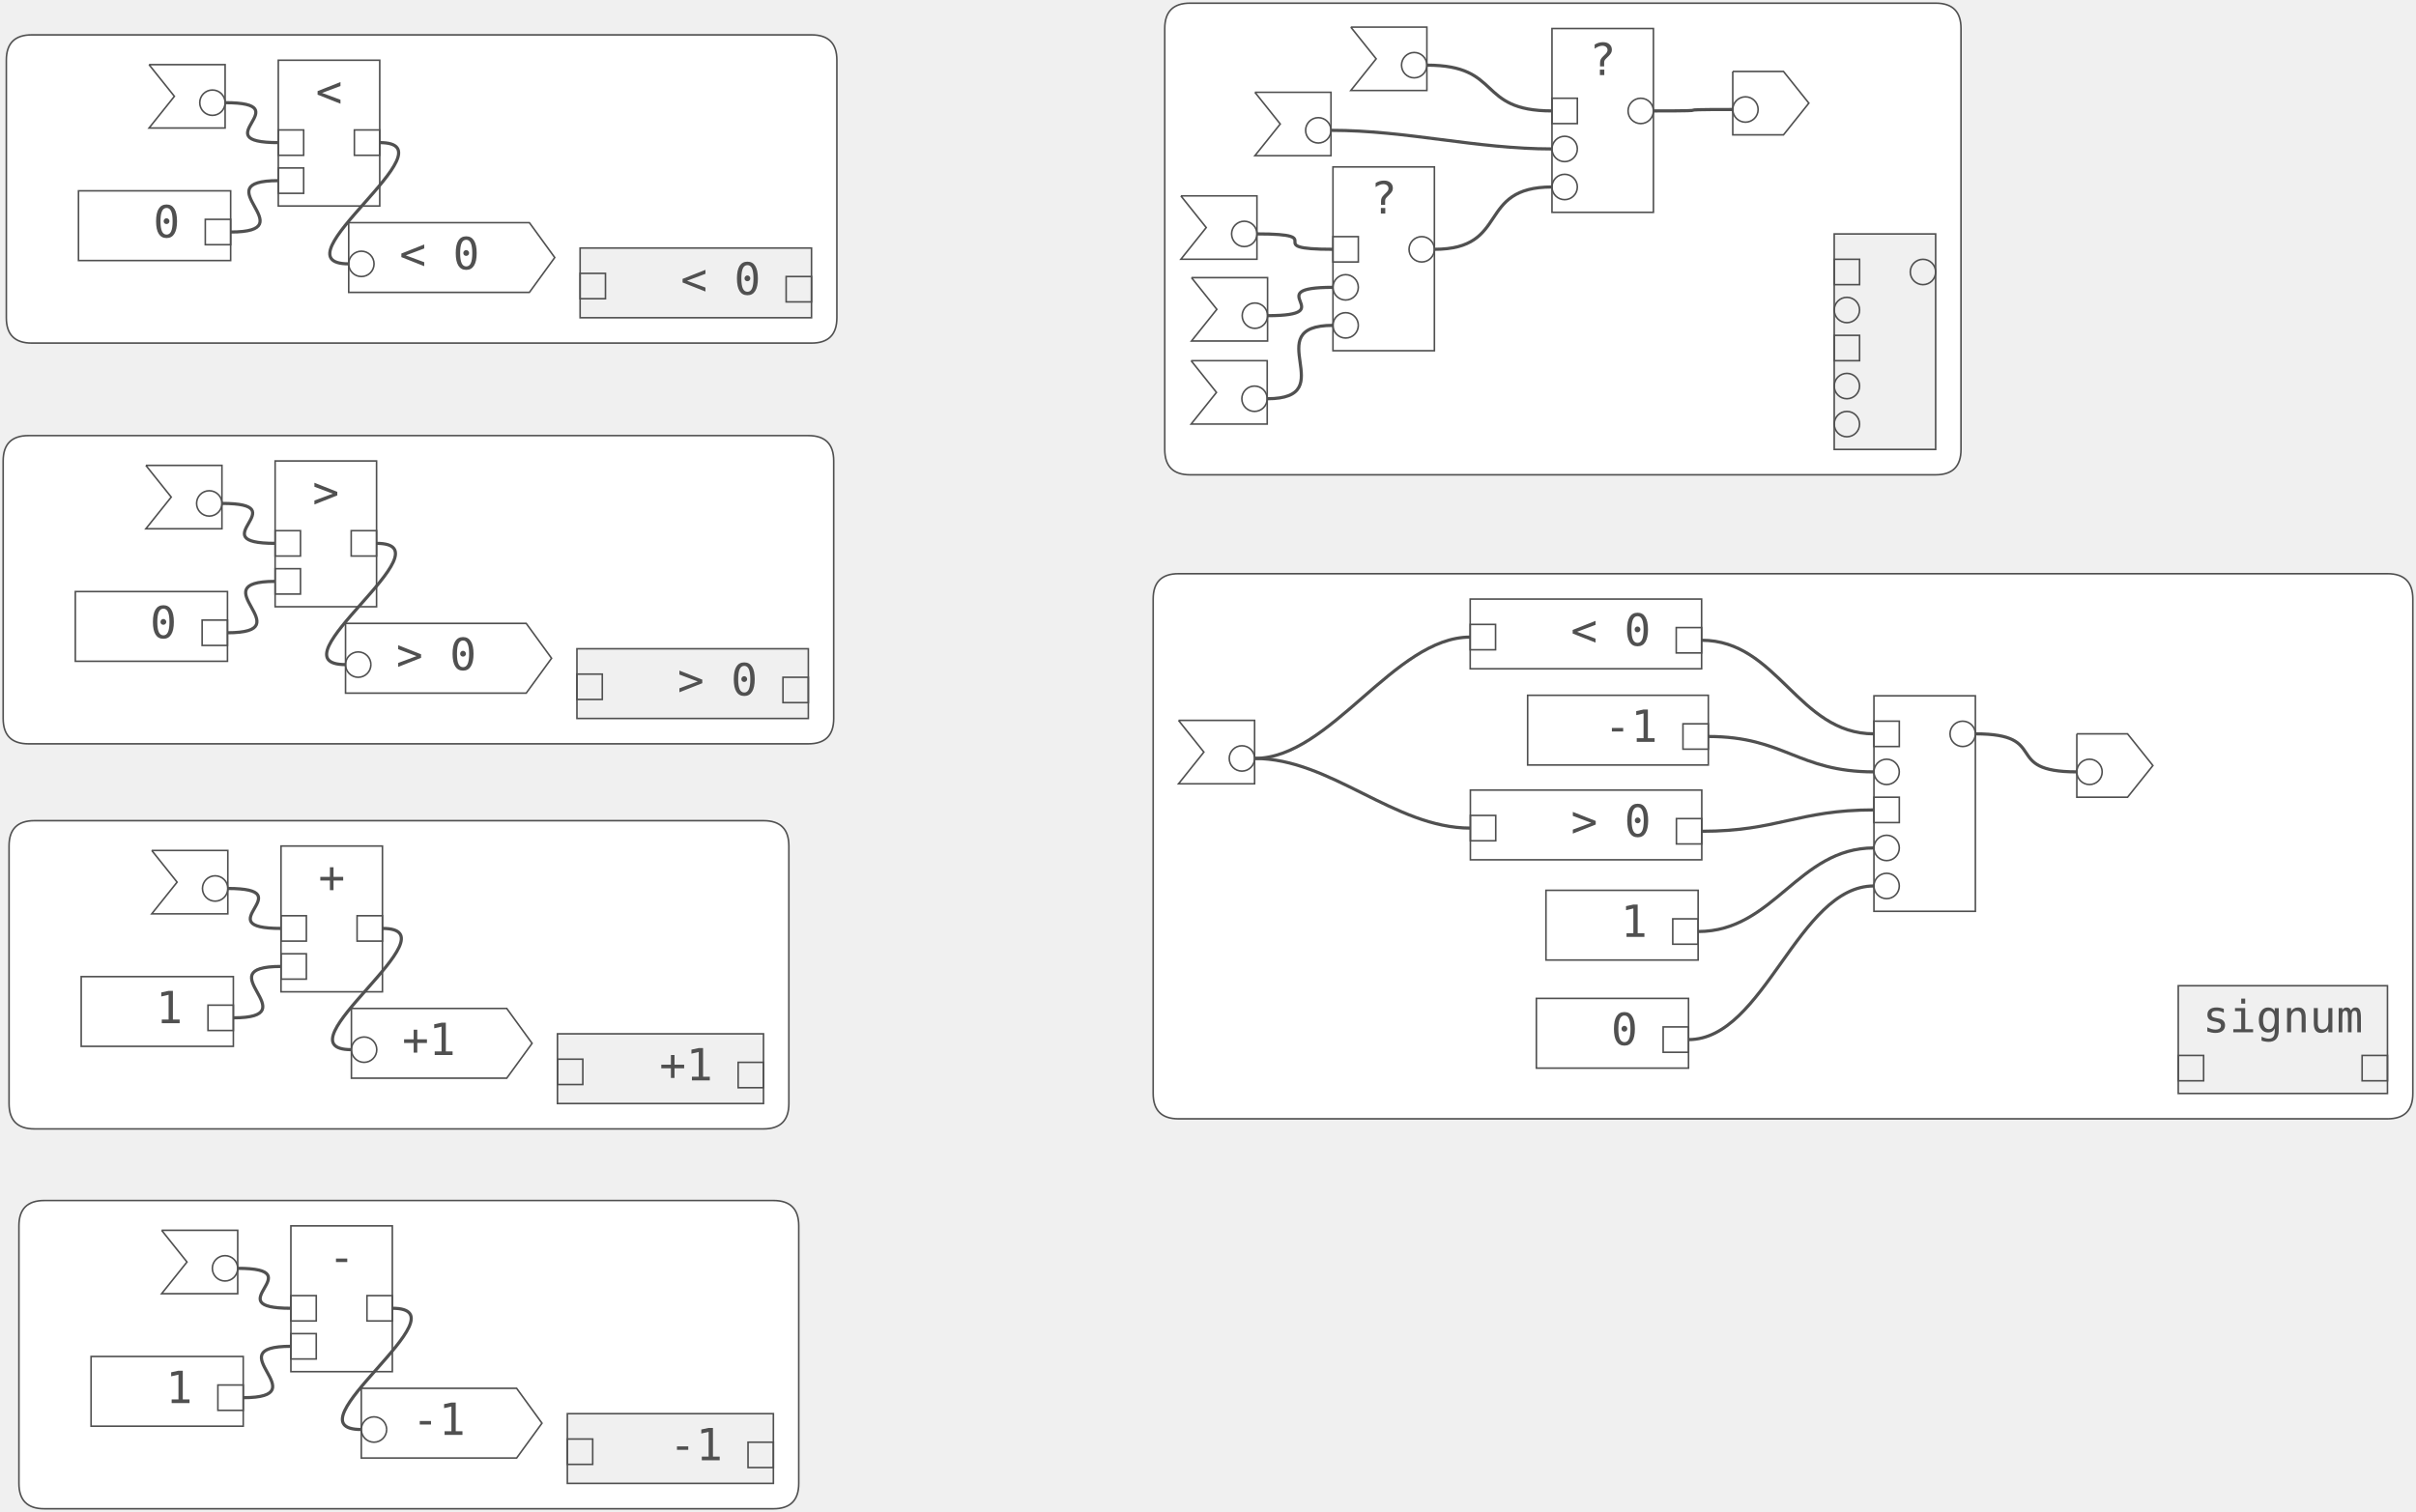
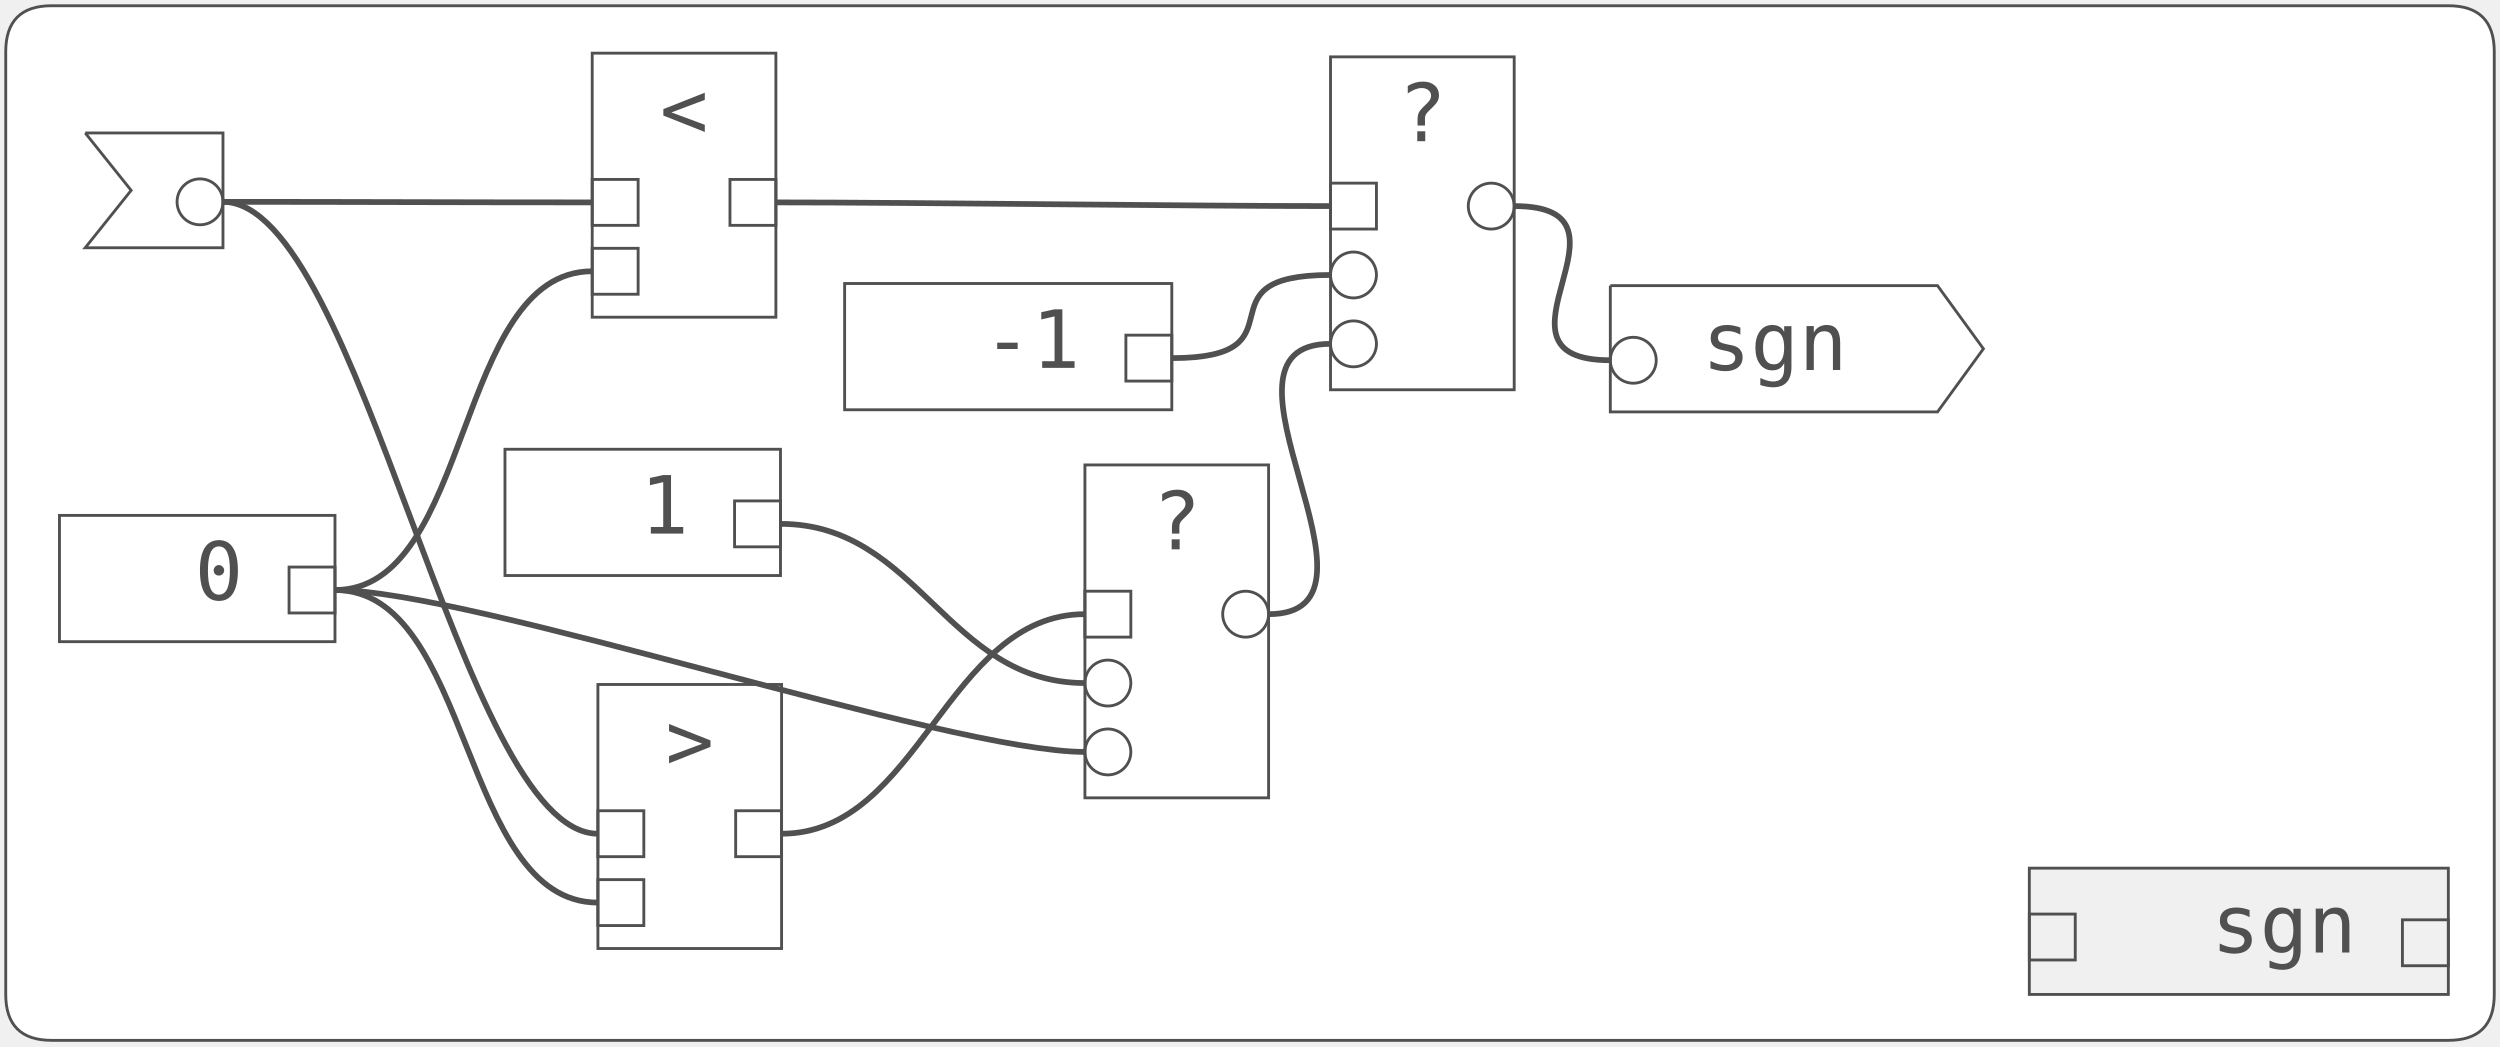
- <svg xmlns="http://www.w3.org/2000/svg" version="1.1" width="762.164" height="477.086">
+ <svg xmlns="http://www.w3.org/2000/svg" version="1.1" width="435.551" height="182.25">
  <defs />
-   <g transform="translate(-300.1133,-54.49609)">
+   <g transform="translate(-351.9414,-130.7852)">
    <g>
-       <path fill="white" stroke="#505050" paint-order="fill stroke markers" d=" M 302.969 321.461 L 302.969 402.719 Q 302.969 410.719 310.969 410.719 L 540.973 410.719 Q 548.973 410.719 548.973 402.719 L 548.973 321.461 Q 548.973 313.461 540.973 313.461 L 310.969 313.461 Q 302.969 313.461 302.969 321.461" stroke-miterlimit="10" stroke-width="0.5" stroke-dasharray="" />
-       <path fill="#F0F0F0" stroke="#505050" paint-order="fill stroke markers" d=" M 475.973 380.719 L 540.973 380.719 L 540.973 402.719 L 475.973 402.719 L 475.973 380.719 Z" stroke-miterlimit="10" stroke-width="0.5" stroke-dasharray="" />
-       <path fill="none" stroke="#505050" paint-order="fill stroke markers" d=" M 475.973 388.719 L 483.973 388.719 L 483.973 396.719 L 475.973 396.719 L 475.973 388.719 Z" stroke-miterlimit="10" stroke-width="0.5" stroke-dasharray="" />
-       <path fill="none" stroke="#505050" paint-order="fill stroke markers" d=" M 532.973 389.719 L 540.973 389.719 L 540.973 397.719 L 532.973 397.719 L 532.973 389.719 Z" stroke-miterlimit="10" stroke-width="0.5" stroke-dasharray="" />
-       <text fill="#505050" stroke="none" font-family="monospace" font-size="14px" font-style="normal" font-weight="normal" text-decoration="normal" x="524.973" y="398.719" text-anchor="end" dominant-baseline="text-after-edge">+1</text>
-       <path fill="white" stroke="#505050" paint-order="fill stroke markers" d=" M 388.762 321.461 L 420.762 321.461 L 420.762 367.461 L 388.762 367.461 L 388.762 321.461 Z" stroke-miterlimit="10" stroke-width="0.5" stroke-dasharray="" />
-       <text fill="#505050" stroke="none" font-family="monospace" font-size="14px" font-style="normal" font-weight="normal" text-decoration="normal" x="404.762" y="339.461" text-anchor="middle" dominant-baseline="text-after-edge">+</text>
-       <path fill="none" stroke="#505050" paint-order="fill stroke markers" d=" M 388.762 343.461 L 396.762 343.461 L 396.762 351.461 L 388.762 351.461 L 388.762 343.461 Z" stroke-miterlimit="10" stroke-width="0.5" stroke-dasharray="" />
-       <path fill="none" stroke="#505050" paint-order="fill stroke markers" d=" M 388.762 355.461 L 396.762 355.461 L 396.762 363.461 L 388.762 363.461 L 388.762 355.461 Z" stroke-miterlimit="10" stroke-width="0.5" stroke-dasharray="" />
-       <path fill="none" stroke="#505050" paint-order="fill stroke markers" d=" M 412.762 343.461 L 420.762 343.461 L 420.762 351.461 L 412.762 351.461 L 412.762 343.461 Z" stroke-miterlimit="10" stroke-width="0.5" stroke-dasharray="" />
-       <path fill="white" stroke="#505050" paint-order="fill stroke markers" d=" M 410.973 372.719 L 459.973 372.719 L 467.973 383.719 L 459.973 394.719 L 410.973 394.719 L 410.973 372.719" stroke-miterlimit="10" stroke-width="0.5" stroke-dasharray="" />
-       <path fill="none" stroke="#505050" paint-order="fill stroke markers" d=" M 418.973 385.719 A 4 4 0 1 0 418.973 385.723" stroke-miterlimit="10" stroke-width="0.5" stroke-dasharray="" />
-       <text fill="#505050" stroke="none" font-family="monospace" font-size="14px" font-style="normal" font-weight="normal" text-decoration="normal" x="426.973" y="390.719" text-anchor="start" dominant-baseline="text-after-edge">+1</text>
-       <path fill="white" stroke="#505050" paint-order="fill stroke markers" d=" M 325.73 362.672 L 373.73 362.672 L 373.73 384.672 L 325.73 384.672 L 325.73 362.672 Z" stroke-miterlimit="10" stroke-width="0.5" stroke-dasharray="" />
-       <path fill="none" stroke="#505050" paint-order="fill stroke markers" d=" M 365.73 371.672 L 373.73 371.672 L 373.73 379.672 L 365.73 379.672 L 365.73 371.672 Z" stroke-miterlimit="10" stroke-width="0.5" stroke-dasharray="" />
-       <text fill="#505050" stroke="none" font-family="monospace" font-size="14px" font-style="normal" font-weight="normal" text-decoration="normal" x="357.73" y="380.672" text-anchor="end" dominant-baseline="text-after-edge">1</text>
-       <path fill="white" stroke="#505050" paint-order="fill stroke markers" d=" M 347.984 322.855 L 371.984 322.855 L 371.984 342.855 L 347.984 342.855 L 355.984 332.855 L 347.984 322.855" stroke-miterlimit="10" stroke-width="0.5" stroke-dasharray="" />
-       <path fill="none" stroke="#505050" paint-order="fill stroke markers" d=" M 371.984 334.855 A 4 4 0 1 0 371.984 334.859" stroke-miterlimit="10" stroke-width="0.5" stroke-dasharray="" />
-       <path fill="white" stroke="#505050" paint-order="fill stroke markers" d=" M 302.113 73.5 L 302.113 154.758 Q 302.113 162.758 310.113 162.758 L 556.117 162.758 Q 564.117 162.758 564.117 154.758 L 564.117 73.5 Q 564.117 65.5 556.117 65.5 L 310.113 65.5 Q 302.113 65.5 302.113 73.5" stroke-miterlimit="10" stroke-width="0.5" stroke-dasharray="" />
-       <path fill="#F0F0F0" stroke="#505050" paint-order="fill stroke markers" d=" M 483.117 132.758 L 556.117 132.758 L 556.117 154.758 L 483.117 154.758 L 483.117 132.758 Z" stroke-miterlimit="10" stroke-width="0.5" stroke-dasharray="" />
-       <path fill="none" stroke="#505050" paint-order="fill stroke markers" d=" M 483.117 140.758 L 491.117 140.758 L 491.117 148.758 L 483.117 148.758 L 483.117 140.758 Z" stroke-miterlimit="10" stroke-width="0.5" stroke-dasharray="" />
-       <path fill="none" stroke="#505050" paint-order="fill stroke markers" d=" M 548.117 141.758 L 556.117 141.758 L 556.117 149.758 L 548.117 149.758 L 548.117 141.758 Z" stroke-miterlimit="10" stroke-width="0.5" stroke-dasharray="" />
-       <text fill="#505050" stroke="none" font-family="monospace" font-size="14px" font-style="normal" font-weight="normal" text-decoration="normal" x="540.117" y="150.758" text-anchor="end" dominant-baseline="text-after-edge">&lt; 0</text>
-       <path fill="white" stroke="#505050" paint-order="fill stroke markers" d=" M 387.906 73.5 L 419.906 73.5 L 419.906 119.5 L 387.906 119.5 L 387.906 73.5 Z" stroke-miterlimit="10" stroke-width="0.5" stroke-dasharray="" />
-       <text fill="#505050" stroke="none" font-family="monospace" font-size="14px" font-style="normal" font-weight="normal" text-decoration="normal" x="403.906" y="91.5" text-anchor="middle" dominant-baseline="text-after-edge">&lt;</text>
-       <path fill="none" stroke="#505050" paint-order="fill stroke markers" d=" M 387.906 95.5 L 395.906 95.5 L 395.906 103.5 L 387.906 103.5 L 387.906 95.5 Z" stroke-miterlimit="10" stroke-width="0.5" stroke-dasharray="" />
-       <path fill="none" stroke="#505050" paint-order="fill stroke markers" d=" M 387.906 107.5 L 395.906 107.5 L 395.906 115.5 L 387.906 115.5 L 387.906 107.5 Z" stroke-miterlimit="10" stroke-width="0.5" stroke-dasharray="" />
-       <path fill="none" stroke="#505050" paint-order="fill stroke markers" d=" M 411.906 95.5 L 419.906 95.5 L 419.906 103.5 L 411.906 103.5 L 411.906 95.5 Z" stroke-miterlimit="10" stroke-width="0.5" stroke-dasharray="" />
-       <path fill="white" stroke="#505050" paint-order="fill stroke markers" d=" M 410.117 124.758 L 467.117 124.758 L 475.117 135.758 L 467.117 146.758 L 410.117 146.758 L 410.117 124.758" stroke-miterlimit="10" stroke-width="0.5" stroke-dasharray="" />
-       <path fill="none" stroke="#505050" paint-order="fill stroke markers" d=" M 418.117 137.758 A 4 4 0 1 0 418.117 137.762" stroke-miterlimit="10" stroke-width="0.5" stroke-dasharray="" />
-       <text fill="#505050" stroke="none" font-family="monospace" font-size="14px" font-style="normal" font-weight="normal" text-decoration="normal" x="426.117" y="142.758" text-anchor="start" dominant-baseline="text-after-edge">&lt; 0</text>
-       <path fill="white" stroke="#505050" paint-order="fill stroke markers" d=" M 324.875 114.711 L 372.875 114.711 L 372.875 136.711 L 324.875 136.711 L 324.875 114.711 Z" stroke-miterlimit="10" stroke-width="0.5" stroke-dasharray="" />
-       <path fill="none" stroke="#505050" paint-order="fill stroke markers" d=" M 364.875 123.711 L 372.875 123.711 L 372.875 131.711 L 364.875 131.711 L 364.875 123.711 Z" stroke-miterlimit="10" stroke-width="0.5" stroke-dasharray="" />
-       <text fill="#505050" stroke="none" font-family="monospace" font-size="14px" font-style="normal" font-weight="normal" text-decoration="normal" x="356.875" y="132.711" text-anchor="end" dominant-baseline="text-after-edge">0</text>
-       <path fill="white" stroke="#505050" paint-order="fill stroke markers" d=" M 347.129 74.895 L 371.129 74.895 L 371.129 94.895 L 347.129 94.895 L 355.129 84.895 L 347.129 74.895" stroke-miterlimit="10" stroke-width="0.5" stroke-dasharray="" />
-       <path fill="none" stroke="#505050" paint-order="fill stroke markers" d=" M 371.129 86.895 A 4 4 0 1 0 371.129 86.899" stroke-miterlimit="10" stroke-width="0.5" stroke-dasharray="" />
-       <path fill="white" stroke="#505050" paint-order="fill stroke markers" d=" M 301.113 199.953 L 301.113 281.211 Q 301.113 289.211 309.113 289.211 L 555.117 289.211 Q 563.117 289.211 563.117 281.211 L 563.117 199.953 Q 563.117 191.953 555.117 191.953 L 309.113 191.953 Q 301.113 191.953 301.113 199.953" stroke-miterlimit="10" stroke-width="0.5" stroke-dasharray="" />
-       <path fill="#F0F0F0" stroke="#505050" paint-order="fill stroke markers" d=" M 482.117 259.211 L 555.117 259.211 L 555.117 281.211 L 482.117 281.211 L 482.117 259.211 Z" stroke-miterlimit="10" stroke-width="0.5" stroke-dasharray="" />
-       <path fill="none" stroke="#505050" paint-order="fill stroke markers" d=" M 482.117 267.211 L 490.117 267.211 L 490.117 275.211 L 482.117 275.211 L 482.117 267.211 Z" stroke-miterlimit="10" stroke-width="0.5" stroke-dasharray="" />
-       <path fill="none" stroke="#505050" paint-order="fill stroke markers" d=" M 547.117 268.211 L 555.117 268.211 L 555.117 276.211 L 547.117 276.211 L 547.117 268.211 Z" stroke-miterlimit="10" stroke-width="0.5" stroke-dasharray="" />
-       <text fill="#505050" stroke="none" font-family="monospace" font-size="14px" font-style="normal" font-weight="normal" text-decoration="normal" x="539.117" y="277.211" text-anchor="end" dominant-baseline="text-after-edge">&gt; 0</text>
-       <path fill="white" stroke="#505050" paint-order="fill stroke markers" d=" M 386.906 199.953 L 418.906 199.953 L 418.906 245.953 L 386.906 245.953 L 386.906 199.953 Z" stroke-miterlimit="10" stroke-width="0.5" stroke-dasharray="" />
-       <text fill="#505050" stroke="none" font-family="monospace" font-size="14px" font-style="normal" font-weight="normal" text-decoration="normal" x="402.906" y="217.953" text-anchor="middle" dominant-baseline="text-after-edge">&gt;</text>
-       <path fill="none" stroke="#505050" paint-order="fill stroke markers" d=" M 386.906 221.953 L 394.906 221.953 L 394.906 229.953 L 386.906 229.953 L 386.906 221.953 Z" stroke-miterlimit="10" stroke-width="0.5" stroke-dasharray="" />
-       <path fill="none" stroke="#505050" paint-order="fill stroke markers" d=" M 386.906 233.953 L 394.906 233.953 L 394.906 241.953 L 386.906 241.953 L 386.906 233.953 Z" stroke-miterlimit="10" stroke-width="0.5" stroke-dasharray="" />
-       <path fill="none" stroke="#505050" paint-order="fill stroke markers" d=" M 410.906 221.953 L 418.906 221.953 L 418.906 229.953 L 410.906 229.953 L 410.906 221.953 Z" stroke-miterlimit="10" stroke-width="0.5" stroke-dasharray="" />
-       <path fill="white" stroke="#505050" paint-order="fill stroke markers" d=" M 409.117 251.211 L 466.117 251.211 L 474.117 262.211 L 466.117 273.211 L 409.117 273.211 L 409.117 251.211" stroke-miterlimit="10" stroke-width="0.5" stroke-dasharray="" />
-       <path fill="none" stroke="#505050" paint-order="fill stroke markers" d=" M 417.117 264.211 A 4 4 0 1 0 417.117 264.215" stroke-miterlimit="10" stroke-width="0.5" stroke-dasharray="" />
-       <text fill="#505050" stroke="none" font-family="monospace" font-size="14px" font-style="normal" font-weight="normal" text-decoration="normal" x="425.117" y="269.211" text-anchor="start" dominant-baseline="text-after-edge">&gt; 0</text>
-       <path fill="white" stroke="#505050" paint-order="fill stroke markers" d=" M 323.875 241.164 L 371.875 241.164 L 371.875 263.164 L 323.875 263.164 L 323.875 241.164 Z" stroke-miterlimit="10" stroke-width="0.5" stroke-dasharray="" />
-       <path fill="none" stroke="#505050" paint-order="fill stroke markers" d=" M 363.875 250.164 L 371.875 250.164 L 371.875 258.164 L 363.875 258.164 L 363.875 250.164 Z" stroke-miterlimit="10" stroke-width="0.5" stroke-dasharray="" />
-       <text fill="#505050" stroke="none" font-family="monospace" font-size="14px" font-style="normal" font-weight="normal" text-decoration="normal" x="355.875" y="259.164" text-anchor="end" dominant-baseline="text-after-edge">0</text>
-       <path fill="white" stroke="#505050" paint-order="fill stroke markers" d=" M 346.129 201.348 L 370.129 201.348 L 370.129 221.348 L 346.129 221.348 L 354.129 211.348 L 346.129 201.348" stroke-miterlimit="10" stroke-width="0.5" stroke-dasharray="" />
-       <path fill="none" stroke="#505050" paint-order="fill stroke markers" d=" M 370.129 213.348 A 4 4 0 1 0 370.129 213.352" stroke-miterlimit="10" stroke-width="0.5" stroke-dasharray="" />
-       <path fill="white" stroke="#505050" paint-order="fill stroke markers" d=" M 306.086 441.324 L 306.086 522.582 Q 306.086 530.582 314.086 530.582 L 544.09 530.582 Q 552.09 530.582 552.09 522.582 L 552.09 441.324 Q 552.09 433.324 544.09 433.324 L 314.086 433.324 Q 306.086 433.324 306.086 441.324" stroke-miterlimit="10" stroke-width="0.5" stroke-dasharray="" />
-       <path fill="#F0F0F0" stroke="#505050" paint-order="fill stroke markers" d=" M 479.09 500.582 L 544.09 500.582 L 544.09 522.582 L 479.09 522.582 L 479.09 500.582 Z" stroke-miterlimit="10" stroke-width="0.5" stroke-dasharray="" />
-       <path fill="none" stroke="#505050" paint-order="fill stroke markers" d=" M 479.09 508.582 L 487.09 508.582 L 487.09 516.582 L 479.09 516.582 L 479.09 508.582 Z" stroke-miterlimit="10" stroke-width="0.5" stroke-dasharray="" />
-       <path fill="none" stroke="#505050" paint-order="fill stroke markers" d=" M 536.09 509.582 L 544.09 509.582 L 544.09 517.582 L 536.09 517.582 L 536.09 509.582 Z" stroke-miterlimit="10" stroke-width="0.5" stroke-dasharray="" />
-       <text fill="#505050" stroke="none" font-family="monospace" font-size="14px" font-style="normal" font-weight="normal" text-decoration="normal" x="528.09" y="518.582" text-anchor="end" dominant-baseline="text-after-edge">-1</text>
-       <path fill="white" stroke="#505050" paint-order="fill stroke markers" d=" M 391.879 441.324 L 423.879 441.324 L 423.879 487.324 L 391.879 487.324 L 391.879 441.324 Z" stroke-miterlimit="10" stroke-width="0.5" stroke-dasharray="" />
-       <text fill="#505050" stroke="none" font-family="monospace" font-size="14px" font-style="normal" font-weight="normal" text-decoration="normal" x="407.879" y="459.324" text-anchor="middle" dominant-baseline="text-after-edge">-</text>
-       <path fill="none" stroke="#505050" paint-order="fill stroke markers" d=" M 391.879 463.324 L 399.879 463.324 L 399.879 471.324 L 391.879 471.324 L 391.879 463.324 Z" stroke-miterlimit="10" stroke-width="0.5" stroke-dasharray="" />
-       <path fill="none" stroke="#505050" paint-order="fill stroke markers" d=" M 391.879 475.324 L 399.879 475.324 L 399.879 483.324 L 391.879 483.324 L 391.879 475.324 Z" stroke-miterlimit="10" stroke-width="0.5" stroke-dasharray="" />
-       <path fill="none" stroke="#505050" paint-order="fill stroke markers" d=" M 415.879 463.324 L 423.879 463.324 L 423.879 471.324 L 415.879 471.324 L 415.879 463.324 Z" stroke-miterlimit="10" stroke-width="0.5" stroke-dasharray="" />
-       <path fill="white" stroke="#505050" paint-order="fill stroke markers" d=" M 414.09 492.582 L 463.09 492.582 L 471.09 503.582 L 463.09 514.582 L 414.09 514.582 L 414.09 492.582" stroke-miterlimit="10" stroke-width="0.5" stroke-dasharray="" />
-       <path fill="none" stroke="#505050" paint-order="fill stroke markers" d=" M 422.09 505.582 A 4 4 0 1 0 422.09 505.586" stroke-miterlimit="10" stroke-width="0.5" stroke-dasharray="" />
-       <text fill="#505050" stroke="none" font-family="monospace" font-size="14px" font-style="normal" font-weight="normal" text-decoration="normal" x="430.09" y="510.582" text-anchor="start" dominant-baseline="text-after-edge">-1</text>
-       <path fill="white" stroke="#505050" paint-order="fill stroke markers" d=" M 328.848 482.535 L 376.848 482.535 L 376.848 504.535 L 328.848 504.535 L 328.848 482.535 Z" stroke-miterlimit="10" stroke-width="0.5" stroke-dasharray="" />
-       <path fill="none" stroke="#505050" paint-order="fill stroke markers" d=" M 368.848 491.535 L 376.848 491.535 L 376.848 499.535 L 368.848 499.535 L 368.848 491.535 Z" stroke-miterlimit="10" stroke-width="0.5" stroke-dasharray="" />
-       <text fill="#505050" stroke="none" font-family="monospace" font-size="14px" font-style="normal" font-weight="normal" text-decoration="normal" x="360.848" y="500.535" text-anchor="end" dominant-baseline="text-after-edge">1</text>
-       <path fill="white" stroke="#505050" paint-order="fill stroke markers" d=" M 351.102 442.719 L 375.102 442.719 L 375.102 462.719 L 351.102 462.719 L 359.102 452.719 L 351.102 442.719" stroke-miterlimit="10" stroke-width="0.5" stroke-dasharray="" />
-       <path fill="none" stroke="#505050" paint-order="fill stroke markers" d=" M 375.102 454.719 A 4 4 0 1 0 375.102 454.723" stroke-miterlimit="10" stroke-width="0.5" stroke-dasharray="" />
-       <path fill="white" stroke="#505050" paint-order="fill stroke markers" d=" M 667.555 63.496 L 667.555 196.316 Q 667.555 204.316 675.555 204.316 L 910.742 204.316 Q 918.742 204.316 918.742 196.316 L 918.742 63.496 Q 918.742 55.496 910.742 55.496 L 675.555 55.496 Q 667.555 55.496 667.555 63.496" stroke-miterlimit="10" stroke-width="0.5" stroke-dasharray="" />
-       <path fill="#F0F0F0" stroke="#505050" paint-order="fill stroke markers" d=" M 878.742 128.316 L 910.742 128.316 L 910.742 196.316 L 878.742 196.316 L 878.742 128.316 Z" stroke-miterlimit="10" stroke-width="0.5" stroke-dasharray="" />
-       <path fill="none" stroke="#505050" paint-order="fill stroke markers" d=" M 878.742 136.316 L 886.742 136.316 L 886.742 144.316 L 878.742 144.316 L 878.742 136.316 Z" stroke-miterlimit="10" stroke-width="0.5" stroke-dasharray="" />
-       <path fill="none" stroke="#505050" paint-order="fill stroke markers" d=" M 886.742 152.316 A 4 4 0 1 0 886.742 152.32" stroke-miterlimit="10" stroke-width="0.5" stroke-dasharray="" />
-       <path fill="none" stroke="#505050" paint-order="fill stroke markers" d=" M 878.742 160.316 L 886.742 160.316 L 886.742 168.316 L 878.742 168.316 L 878.742 160.316 Z" stroke-miterlimit="10" stroke-width="0.5" stroke-dasharray="" />
-       <path fill="none" stroke="#505050" paint-order="fill stroke markers" d=" M 886.742 176.316 A 4 4 0 1 0 886.742 176.32" stroke-miterlimit="10" stroke-width="0.5" stroke-dasharray="" />
-       <path fill="none" stroke="#505050" paint-order="fill stroke markers" d=" M 886.742 188.316 A 4 4 0 1 0 886.742 188.32" stroke-miterlimit="10" stroke-width="0.5" stroke-dasharray="" />
-       <path fill="none" stroke="#505050" paint-order="fill stroke markers" d=" M 910.742 140.316 A 4 4 0 1 0 910.742 140.32" stroke-miterlimit="10" stroke-width="0.5" stroke-dasharray="" />
-       <path fill="white" stroke="#505050" paint-order="fill stroke markers" d=" M 846.742 77.047 L 862.742 77.047 L 870.742 87.047 L 862.742 97.047 L 846.742 97.047 L 846.742 77.047" stroke-miterlimit="10" stroke-width="0.5" stroke-dasharray="" />
-       <path fill="none" stroke="#505050" paint-order="fill stroke markers" d=" M 854.742 89.047 A 4 4 0 1 0 854.742 89.051" stroke-miterlimit="10" stroke-width="0.5" stroke-dasharray="" />
-       <path fill="white" stroke="#505050" paint-order="fill stroke markers" d=" M 789.711 63.496 L 821.711 63.496 L 821.711 121.496 L 789.711 121.496 L 789.711 63.496 Z" stroke-miterlimit="10" stroke-width="0.5" stroke-dasharray="" />
-       <text fill="#505050" stroke="none" font-family="monospace" font-size="14px" font-style="normal" font-weight="normal" text-decoration="normal" x="805.711" y="81.496" text-anchor="middle" dominant-baseline="text-after-edge">?</text>
-       <path fill="none" stroke="#505050" paint-order="fill stroke markers" d=" M 789.711 85.496 L 797.711 85.496 L 797.711 93.496 L 789.711 93.496 L 789.711 85.496 Z" stroke-miterlimit="10" stroke-width="0.5" stroke-dasharray="" />
-       <path fill="none" stroke="#505050" paint-order="fill stroke markers" d=" M 797.711 101.496 A 4 4 0 1 0 797.711 101.5" stroke-miterlimit="10" stroke-width="0.5" stroke-dasharray="" />
-       <path fill="none" stroke="#505050" paint-order="fill stroke markers" d=" M 797.711 113.496 A 4 4 0 1 0 797.711 113.5" stroke-miterlimit="10" stroke-width="0.5" stroke-dasharray="" />
-       <path fill="none" stroke="#505050" paint-order="fill stroke markers" d=" M 821.711 89.496 A 4 4 0 1 0 821.711 89.5" stroke-miterlimit="10" stroke-width="0.5" stroke-dasharray="" />
-       <path fill="white" stroke="#505050" paint-order="fill stroke markers" d=" M 695.992 83.621 L 719.992 83.621 L 719.992 103.621 L 695.992 103.621 L 703.992 93.621 L 695.992 83.621" stroke-miterlimit="10" stroke-width="0.5" stroke-dasharray="" />
-       <path fill="none" stroke="#505050" paint-order="fill stroke markers" d=" M 719.992 95.621 A 4 4 0 1 0 719.992 95.625" stroke-miterlimit="10" stroke-width="0.5" stroke-dasharray="" />
-       <path fill="white" stroke="#505050" paint-order="fill stroke markers" d=" M 720.617 107.164 L 752.617 107.164 L 752.617 165.164 L 720.617 165.164 L 720.617 107.164 Z" stroke-miterlimit="10" stroke-width="0.5" stroke-dasharray="" />
-       <text fill="#505050" stroke="none" font-family="monospace" font-size="14px" font-style="normal" font-weight="normal" text-decoration="normal" x="736.617" y="125.164" text-anchor="middle" dominant-baseline="text-after-edge">?</text>
-       <path fill="none" stroke="#505050" paint-order="fill stroke markers" d=" M 720.617 129.164 L 728.617 129.164 L 728.617 137.164 L 720.617 137.164 L 720.617 129.164 Z" stroke-miterlimit="10" stroke-width="0.5" stroke-dasharray="" />
-       <path fill="none" stroke="#505050" paint-order="fill stroke markers" d=" M 728.617 145.164 A 4 4 0 1 0 728.617 145.168" stroke-miterlimit="10" stroke-width="0.5" stroke-dasharray="" />
-       <path fill="none" stroke="#505050" paint-order="fill stroke markers" d=" M 728.617 157.164 A 4 4 0 1 0 728.617 157.168" stroke-miterlimit="10" stroke-width="0.5" stroke-dasharray="" />
-       <path fill="none" stroke="#505050" paint-order="fill stroke markers" d=" M 752.617 133.164 A 4 4 0 1 0 752.617 133.168" stroke-miterlimit="10" stroke-width="0.5" stroke-dasharray="" />
-       <path fill="white" stroke="#505050" paint-order="fill stroke markers" d=" M 675.871 168.316 L 699.871 168.316 L 699.871 188.316 L 675.871 188.316 L 683.871 178.316 L 675.871 168.316" stroke-miterlimit="10" stroke-width="0.5" stroke-dasharray="" />
-       <path fill="none" stroke="#505050" paint-order="fill stroke markers" d=" M 699.871 180.316 A 4 4 0 1 0 699.871 180.32" stroke-miterlimit="10" stroke-width="0.5" stroke-dasharray="" />
-       <path fill="white" stroke="#505050" paint-order="fill stroke markers" d=" M 675.984 142.105 L 699.984 142.105 L 699.984 162.105 L 675.984 162.105 L 683.984 152.105 L 675.984 142.105" stroke-miterlimit="10" stroke-width="0.5" stroke-dasharray="" />
-       <path fill="none" stroke="#505050" paint-order="fill stroke markers" d=" M 699.984 154.105 A 4 4 0 1 0 699.984 154.109" stroke-miterlimit="10" stroke-width="0.5" stroke-dasharray="" />
-       <path fill="white" stroke="#505050" paint-order="fill stroke markers" d=" M 672.637 116.305 L 696.637 116.305 L 696.637 136.305 L 672.637 136.305 L 680.637 126.305 L 672.637 116.305" stroke-miterlimit="10" stroke-width="0.5" stroke-dasharray="" />
-       <path fill="none" stroke="#505050" paint-order="fill stroke markers" d=" M 696.637 128.305 A 4 4 0 1 0 696.637 128.309" stroke-miterlimit="10" stroke-width="0.5" stroke-dasharray="" />
-       <path fill="white" stroke="#505050" paint-order="fill stroke markers" d=" M 726.246 63.055 L 750.246 63.055 L 750.246 83.055 L 726.246 83.055 L 734.246 73.055 L 726.246 63.055" stroke-miterlimit="10" stroke-width="0.5" stroke-dasharray="" />
-       <path fill="none" stroke="#505050" paint-order="fill stroke markers" d=" M 750.246 75.055 A 4 4 0 1 0 750.246 75.059" stroke-miterlimit="10" stroke-width="0.5" stroke-dasharray="" />
-       <path fill="white" stroke="#505050" paint-order="fill stroke markers" d=" M 663.898 243.531 L 663.898 399.543 Q 663.898 407.543 671.898 407.543 L 1053.277 407.543 Q 1061.277 407.543 1061.277 399.543 L 1061.277 243.531 Q 1061.277 235.531 1053.277 235.531 L 671.898 235.531 Q 663.898 235.531 663.898 243.531" stroke-miterlimit="10" stroke-width="0.5" stroke-dasharray="" />
-       <path fill="#F0F0F0" stroke="#505050" paint-order="fill stroke markers" d=" M 987.277 365.543 L 1053.277 365.543 L 1053.277 399.543 L 987.277 399.543 L 987.277 365.543 Z" stroke-miterlimit="10" stroke-width="0.5" stroke-dasharray="" />
-       <text fill="#505050" stroke="none" font-family="monospace" font-size="14px" font-style="normal" font-weight="normal" text-decoration="normal" x="1020.277" y="383.543" text-anchor="middle" dominant-baseline="text-after-edge">signum</text>
-       <path fill="none" stroke="#505050" paint-order="fill stroke markers" d=" M 987.277 387.543 L 995.277 387.543 L 995.277 395.543 L 987.277 395.543 L 987.277 387.543 Z" stroke-miterlimit="10" stroke-width="0.5" stroke-dasharray="" />
-       <path fill="none" stroke="#505050" paint-order="fill stroke markers" d=" M 1045.277 387.543 L 1053.277 387.543 L 1053.277 395.543 L 1045.277 395.543 L 1045.277 387.543 Z" stroke-miterlimit="10" stroke-width="0.5" stroke-dasharray="" />
-       <path fill="white" stroke="#505050" paint-order="fill stroke markers" d=" M 671.898 281.82 L 695.898 281.82 L 695.898 301.82 L 671.898 301.82 L 679.898 291.82 L 671.898 281.82" stroke-miterlimit="10" stroke-width="0.5" stroke-dasharray="" />
-       <path fill="none" stroke="#505050" paint-order="fill stroke markers" d=" M 695.898 293.82 A 4 4 0 1 0 695.898 293.824" stroke-miterlimit="10" stroke-width="0.5" stroke-dasharray="" />
-       <path fill="white" stroke="#505050" paint-order="fill stroke markers" d=" M 763.965 303.805 L 836.965 303.805 L 836.965 325.805 L 763.965 325.805 L 763.965 303.805 Z" stroke-miterlimit="10" stroke-width="0.5" stroke-dasharray="" />
-       <path fill="none" stroke="#505050" paint-order="fill stroke markers" d=" M 763.965 311.805 L 771.965 311.805 L 771.965 319.805 L 763.965 319.805 L 763.965 311.805 Z" stroke-miterlimit="10" stroke-width="0.5" stroke-dasharray="" />
-       <path fill="none" stroke="#505050" paint-order="fill stroke markers" d=" M 828.965 312.805 L 836.965 312.805 L 836.965 320.805 L 828.965 320.805 L 828.965 312.805 Z" stroke-miterlimit="10" stroke-width="0.5" stroke-dasharray="" />
-       <text fill="#505050" stroke="none" font-family="monospace" font-size="14px" font-style="normal" font-weight="normal" text-decoration="normal" x="820.965" y="321.805" text-anchor="end" dominant-baseline="text-after-edge">&gt; 0</text>
-       <path fill="white" stroke="#505050" paint-order="fill stroke markers" d=" M 891.277 274.062 L 923.277 274.062 L 923.277 342.062 L 891.277 342.062 L 891.277 274.062 Z" stroke-miterlimit="10" stroke-width="0.5" stroke-dasharray="" />
-       <path fill="none" stroke="#505050" paint-order="fill stroke markers" d=" M 891.277 282.062 L 899.277 282.062 L 899.277 290.062 L 891.277 290.062 L 891.277 282.062 Z" stroke-miterlimit="10" stroke-width="0.5" stroke-dasharray="" />
-       <path fill="none" stroke="#505050" paint-order="fill stroke markers" d=" M 899.277 298.062 A 4 4 0 1 0 899.277 298.066" stroke-miterlimit="10" stroke-width="0.5" stroke-dasharray="" />
-       <path fill="none" stroke="#505050" paint-order="fill stroke markers" d=" M 891.277 306.062 L 899.277 306.062 L 899.277 314.062 L 891.277 314.062 L 891.277 306.062 Z" stroke-miterlimit="10" stroke-width="0.5" stroke-dasharray="" />
-       <path fill="none" stroke="#505050" paint-order="fill stroke markers" d=" M 899.277 322.062 A 4 4 0 1 0 899.277 322.066" stroke-miterlimit="10" stroke-width="0.5" stroke-dasharray="" />
-       <path fill="none" stroke="#505050" paint-order="fill stroke markers" d=" M 899.277 334.062 A 4 4 0 1 0 899.277 334.066" stroke-miterlimit="10" stroke-width="0.5" stroke-dasharray="" />
-       <path fill="none" stroke="#505050" paint-order="fill stroke markers" d=" M 923.277 286.062 A 4 4 0 1 0 923.277 286.066" stroke-miterlimit="10" stroke-width="0.5" stroke-dasharray="" />
-       <path fill="white" stroke="#505050" paint-order="fill stroke markers" d=" M 955.277 286.062 L 971.277 286.062 L 979.277 296.062 L 971.277 306.062 L 955.277 306.062 L 955.277 286.062" stroke-miterlimit="10" stroke-width="0.5" stroke-dasharray="" />
-       <path fill="none" stroke="#505050" paint-order="fill stroke markers" d=" M 963.277 298.062 A 4 4 0 1 0 963.277 298.066" stroke-miterlimit="10" stroke-width="0.5" stroke-dasharray="" />
-       <path fill="white" stroke="#505050" paint-order="fill stroke markers" d=" M 784.781 369.543 L 832.781 369.543 L 832.781 391.543 L 784.781 391.543 L 784.781 369.543 Z" stroke-miterlimit="10" stroke-width="0.5" stroke-dasharray="" />
-       <path fill="none" stroke="#505050" paint-order="fill stroke markers" d=" M 824.781 378.543 L 832.781 378.543 L 832.781 386.543 L 824.781 386.543 L 824.781 378.543 Z" stroke-miterlimit="10" stroke-width="0.5" stroke-dasharray="" />
-       <text fill="#505050" stroke="none" font-family="monospace" font-size="14px" font-style="normal" font-weight="normal" text-decoration="normal" x="816.781" y="387.543" text-anchor="end" dominant-baseline="text-after-edge">0</text>
-       <path fill="white" stroke="#505050" paint-order="fill stroke markers" d=" M 787.812 335.438 L 835.812 335.438 L 835.812 357.438 L 787.812 357.438 L 787.812 335.438 Z" stroke-miterlimit="10" stroke-width="0.5" stroke-dasharray="" />
-       <path fill="none" stroke="#505050" paint-order="fill stroke markers" d=" M 827.812 344.438 L 835.812 344.438 L 835.812 352.438 L 827.812 352.438 L 827.812 344.438 Z" stroke-miterlimit="10" stroke-width="0.5" stroke-dasharray="" />
-       <text fill="#505050" stroke="none" font-family="monospace" font-size="14px" font-style="normal" font-weight="normal" text-decoration="normal" x="819.812" y="353.438" text-anchor="end" dominant-baseline="text-after-edge">1</text>
-       <path fill="white" stroke="#505050" paint-order="fill stroke markers" d=" M 782.031 273.895 L 839.031 273.895 L 839.031 295.895 L 782.031 295.895 L 782.031 273.895 Z" stroke-miterlimit="10" stroke-width="0.5" stroke-dasharray="" />
-       <path fill="none" stroke="#505050" paint-order="fill stroke markers" d=" M 831.031 282.895 L 839.031 282.895 L 839.031 290.895 L 831.031 290.895 L 831.031 282.895 Z" stroke-miterlimit="10" stroke-width="0.5" stroke-dasharray="" />
-       <text fill="#505050" stroke="none" font-family="monospace" font-size="14px" font-style="normal" font-weight="normal" text-decoration="normal" x="823.031" y="291.895" text-anchor="end" dominant-baseline="text-after-edge">-1</text>
-       <path fill="white" stroke="#505050" paint-order="fill stroke markers" d=" M 763.91 243.531 L 836.91 243.531 L 836.91 265.531 L 763.91 265.531 L 763.91 243.531 Z" stroke-miterlimit="10" stroke-width="0.5" stroke-dasharray="" />
-       <path fill="none" stroke="#505050" paint-order="fill stroke markers" d=" M 763.91 251.531 L 771.91 251.531 L 771.91 259.531 L 763.91 259.531 L 763.91 251.531 Z" stroke-miterlimit="10" stroke-width="0.5" stroke-dasharray="" />
-       <path fill="none" stroke="#505050" paint-order="fill stroke markers" d=" M 828.91 252.531 L 836.91 252.531 L 836.91 260.531 L 828.91 260.531 L 828.91 252.531 Z" stroke-miterlimit="10" stroke-width="0.5" stroke-dasharray="" />
-       <text fill="#505050" stroke="none" font-family="monospace" font-size="14px" font-style="normal" font-weight="normal" text-decoration="normal" x="820.91" y="261.531" text-anchor="end" dominant-baseline="text-after-edge">&lt; 0</text>
-       <path fill="none" stroke="#505050" paint-order="fill stroke markers" d=" M 420.762 347.461 C 444.762 347.461 386.973 385.719 410.973 385.719" stroke-miterlimit="10" stroke-dasharray="" />
-       <path fill="none" stroke="#505050" paint-order="fill stroke markers" d=" M 373.73 375.672 C 397.73 375.672 364.762 359.461 388.762 359.461" stroke-miterlimit="10" stroke-dasharray="" />
-       <path fill="none" stroke="#505050" paint-order="fill stroke markers" d=" M 371.984 334.855 C 395.984 334.855 364.762 347.461 388.762 347.461" stroke-miterlimit="10" stroke-dasharray="" />
-       <path fill="none" stroke="#505050" paint-order="fill stroke markers" d=" M 419.906 99.5 C 443.906 99.5 386.117 137.758 410.117 137.758" stroke-miterlimit="10" stroke-dasharray="" />
-       <path fill="none" stroke="#505050" paint-order="fill stroke markers" d=" M 372.875 127.711 C 396.875 127.711 363.906 111.5 387.906 111.5" stroke-miterlimit="10" stroke-dasharray="" />
-       <path fill="none" stroke="#505050" paint-order="fill stroke markers" d=" M 371.129 86.895 C 395.129 86.895 363.906 99.5 387.906 99.5" stroke-miterlimit="10" stroke-dasharray="" />
-       <path fill="none" stroke="#505050" paint-order="fill stroke markers" d=" M 418.906 225.953 C 442.906 225.953 385.117 264.211 409.117 264.211" stroke-miterlimit="10" stroke-dasharray="" />
-       <path fill="none" stroke="#505050" paint-order="fill stroke markers" d=" M 371.875 254.164 C 395.875 254.164 362.906 237.953 386.906 237.953" stroke-miterlimit="10" stroke-dasharray="" />
-       <path fill="none" stroke="#505050" paint-order="fill stroke markers" d=" M 370.129 213.348 C 394.129 213.348 362.906 225.953 386.906 225.953" stroke-miterlimit="10" stroke-dasharray="" />
-       <path fill="none" stroke="#505050" paint-order="fill stroke markers" d=" M 423.879 467.324 C 447.879 467.324 390.09 505.582 414.09 505.582" stroke-miterlimit="10" stroke-dasharray="" />
-       <path fill="none" stroke="#505050" paint-order="fill stroke markers" d=" M 376.848 495.535 C 400.848 495.535 367.879 479.324 391.879 479.324" stroke-miterlimit="10" stroke-dasharray="" />
-       <path fill="none" stroke="#505050" paint-order="fill stroke markers" d=" M 375.102 454.719 C 399.102 454.719 367.879 467.324 391.879 467.324" stroke-miterlimit="10" stroke-dasharray="" />
-       <path fill="none" stroke="#505050" paint-order="fill stroke markers" d=" M 699.871 180.316 C 723.871 180.316 696.617 157.164 720.617 157.164" stroke-miterlimit="10" stroke-dasharray="" />
-       <path fill="none" stroke="#505050" paint-order="fill stroke markers" d=" M 699.984 154.105 C 723.984 154.105 696.617 145.164 720.617 145.164" stroke-miterlimit="10" stroke-dasharray="" />
-       <path fill="none" stroke="#505050" paint-order="fill stroke markers" d=" M 696.637 128.305 C 720.637 128.305 696.617 133.164 720.617 133.164" stroke-miterlimit="10" stroke-dasharray="" />
-       <path fill="none" stroke="#505050" paint-order="fill stroke markers" d=" M 752.617 133.164 C 776.617 133.164 765.711 113.496 789.711 113.496" stroke-miterlimit="10" stroke-dasharray="" />
-       <path fill="none" stroke="#505050" paint-order="fill stroke markers" d=" M 750.246 75.055 C 774.246 75.055 765.711 89.496 789.711 89.496" stroke-miterlimit="10" stroke-dasharray="" />
-       <path fill="none" stroke="#505050" paint-order="fill stroke markers" d=" M 821.711 89.496 C 845.711 89.496 822.742 89.047 846.742 89.047" stroke-miterlimit="10" stroke-dasharray="" />
-       <path fill="none" stroke="#505050" paint-order="fill stroke markers" d=" M 719.992 95.621 C 743.992 95.621 765.711 101.496 789.711 101.496" stroke-miterlimit="10" stroke-dasharray="" />
-       <path fill="none" stroke="#505050" paint-order="fill stroke markers" d=" M 923.277 286.062 C 947.277 286.062 931.277 298.062 955.277 298.062" stroke-miterlimit="10" stroke-dasharray="" />
-       <path fill="none" stroke="#505050" paint-order="fill stroke markers" d=" M 832.781 382.543 C 856.781 382.543 867.277 334.062 891.277 334.062" stroke-miterlimit="10" stroke-dasharray="" />
-       <path fill="none" stroke="#505050" paint-order="fill stroke markers" d=" M 835.812 348.438 C 859.812 348.438 867.277 322.062 891.277 322.062" stroke-miterlimit="10" stroke-dasharray="" />
-       <path fill="none" stroke="#505050" paint-order="fill stroke markers" d=" M 839.031 286.895 C 863.031 286.895 867.277 298.062 891.277 298.062" stroke-miterlimit="10" stroke-dasharray="" />
-       <path fill="none" stroke="#505050" paint-order="fill stroke markers" d=" M 836.91 256.531 C 860.91 256.531 867.277 286.062 891.277 286.062" stroke-miterlimit="10" stroke-dasharray="" />
-       <path fill="none" stroke="#505050" paint-order="fill stroke markers" d=" M 836.965 316.805 C 860.965 316.805 867.277 310.062 891.277 310.062" stroke-miterlimit="10" stroke-dasharray="" />
-       <path fill="none" stroke="#505050" paint-order="fill stroke markers" d=" M 695.898 293.82 C 719.898 293.82 739.965 315.805 763.965 315.805" stroke-miterlimit="10" stroke-dasharray="" />
-       <path fill="none" stroke="#505050" paint-order="fill stroke markers" d=" M 695.898 293.82 C 719.898 293.82 739.91 255.531 763.91 255.531" stroke-miterlimit="10" stroke-dasharray="" />
+       <path fill="white" stroke="#505050" paint-order="fill stroke markers" d=" M 352.941 139.785 L 352.941 304.035 Q 352.941 312.035 360.941 312.035 L 778.492 312.035 Q 786.492 312.035 786.492 304.035 L 786.492 139.785 Q 786.492 131.785 778.492 131.785 L 360.941 131.785 Q 352.941 131.785 352.941 139.785" stroke-miterlimit="10" stroke-width="0.5" stroke-dasharray="" />
+       <path fill="#F0F0F0" stroke="#505050" paint-order="fill stroke markers" d=" M 705.492 282.035 L 778.492 282.035 L 778.492 304.035 L 705.492 304.035 L 705.492 282.035 Z" stroke-miterlimit="10" stroke-width="0.5" stroke-dasharray="" />
+       <path fill="none" stroke="#505050" paint-order="fill stroke markers" d=" M 705.492 290.035 L 713.492 290.035 L 713.492 298.035 L 705.492 298.035 L 705.492 290.035 Z" stroke-miterlimit="10" stroke-width="0.5" stroke-dasharray="" />
+       <path fill="none" stroke="#505050" paint-order="fill stroke markers" d=" M 770.492 291.035 L 778.492 291.035 L 778.492 299.035 L 770.492 299.035 L 770.492 291.035 Z" stroke-miterlimit="10" stroke-width="0.5" stroke-dasharray="" />
+       <text fill="#505050" stroke="none" font-family="monospace" font-size="14px" font-style="normal" font-weight="normal" text-decoration="normal" x="762.492" y="300.035" text-anchor="end" dominant-baseline="text-after-edge">sgn</text>
+       <path fill="white" stroke="#505050" paint-order="fill stroke markers" d=" M 583.746 140.691 L 615.746 140.691 L 615.746 198.691 L 583.746 198.691 L 583.746 140.691 Z" stroke-miterlimit="10" stroke-width="0.5" stroke-dasharray="" />
+       <text fill="#505050" stroke="none" font-family="monospace" font-size="14px" font-style="normal" font-weight="normal" text-decoration="normal" x="599.746" y="158.691" text-anchor="middle" dominant-baseline="text-after-edge">?</text>
+       <path fill="none" stroke="#505050" paint-order="fill stroke markers" d=" M 583.746 162.691 L 591.746 162.691 L 591.746 170.691 L 583.746 170.691 L 583.746 162.691 Z" stroke-miterlimit="10" stroke-width="0.5" stroke-dasharray="" />
+       <path fill="none" stroke="#505050" paint-order="fill stroke markers" d=" M 591.746 178.691 A 4 4 0 1 0 591.746 178.695" stroke-miterlimit="10" stroke-width="0.5" stroke-dasharray="" />
+       <path fill="none" stroke="#505050" paint-order="fill stroke markers" d=" M 591.746 190.691 A 4 4 0 1 0 591.746 190.695" stroke-miterlimit="10" stroke-width="0.5" stroke-dasharray="" />
+       <path fill="none" stroke="#505050" paint-order="fill stroke markers" d=" M 615.746 166.691 A 4 4 0 1 0 615.746 166.695" stroke-miterlimit="10" stroke-width="0.5" stroke-dasharray="" />
+       <path fill="white" stroke="#505050" paint-order="fill stroke markers" d=" M 632.492 180.547 L 689.492 180.547 L 697.492 191.547 L 689.492 202.547 L 632.492 202.547 L 632.492 180.547" stroke-miterlimit="10" stroke-width="0.5" stroke-dasharray="" />
+       <path fill="none" stroke="#505050" paint-order="fill stroke markers" d=" M 640.492 193.547 A 4 4 0 1 0 640.492 193.551" stroke-miterlimit="10" stroke-width="0.5" stroke-dasharray="" />
+       <text fill="#505050" stroke="none" font-family="monospace" font-size="14px" font-style="normal" font-weight="normal" text-decoration="normal" x="648.492" y="198.547" text-anchor="start" dominant-baseline="text-after-edge">sgn</text>
+       <path fill="white" stroke="#505050" paint-order="fill stroke markers" d=" M 540.957 211.785 L 572.957 211.785 L 572.957 269.785 L 540.957 269.785 L 540.957 211.785 Z" stroke-miterlimit="10" stroke-width="0.5" stroke-dasharray="" />
+       <text fill="#505050" stroke="none" font-family="monospace" font-size="14px" font-style="normal" font-weight="normal" text-decoration="normal" x="556.957" y="229.785" text-anchor="middle" dominant-baseline="text-after-edge">?</text>
+       <path fill="none" stroke="#505050" paint-order="fill stroke markers" d=" M 540.957 233.785 L 548.957 233.785 L 548.957 241.785 L 540.957 241.785 L 540.957 233.785 Z" stroke-miterlimit="10" stroke-width="0.5" stroke-dasharray="" />
+       <path fill="none" stroke="#505050" paint-order="fill stroke markers" d=" M 548.957 249.785 A 4 4 0 1 0 548.957 249.789" stroke-miterlimit="10" stroke-width="0.5" stroke-dasharray="" />
+       <path fill="none" stroke="#505050" paint-order="fill stroke markers" d=" M 548.957 261.785 A 4 4 0 1 0 548.957 261.789" stroke-miterlimit="10" stroke-width="0.5" stroke-dasharray="" />
+       <path fill="none" stroke="#505050" paint-order="fill stroke markers" d=" M 572.957 237.785 A 4 4 0 1 0 572.957 237.789" stroke-miterlimit="10" stroke-width="0.5" stroke-dasharray="" />
+       <path fill="white" stroke="#505050" paint-order="fill stroke markers" d=" M 362.301 220.578 L 410.301 220.578 L 410.301 242.578 L 362.301 242.578 L 362.301 220.578 Z" stroke-miterlimit="10" stroke-width="0.5" stroke-dasharray="" />
+       <path fill="none" stroke="#505050" paint-order="fill stroke markers" d=" M 402.301 229.578 L 410.301 229.578 L 410.301 237.578 L 402.301 237.578 L 402.301 229.578 Z" stroke-miterlimit="10" stroke-width="0.5" stroke-dasharray="" />
+       <text fill="#505050" stroke="none" font-family="monospace" font-size="14px" font-style="normal" font-weight="normal" text-decoration="normal" x="394.301" y="238.578" text-anchor="end" dominant-baseline="text-after-edge">0</text>
+       <path fill="white" stroke="#505050" paint-order="fill stroke markers" d=" M 456.109 250.035 L 488.109 250.035 L 488.109 296.035 L 456.109 296.035 L 456.109 250.035 Z" stroke-miterlimit="10" stroke-width="0.5" stroke-dasharray="" />
+       <text fill="#505050" stroke="none" font-family="monospace" font-size="14px" font-style="normal" font-weight="normal" text-decoration="normal" x="472.109" y="268.035" text-anchor="middle" dominant-baseline="text-after-edge">&gt;</text>
+       <path fill="none" stroke="#505050" paint-order="fill stroke markers" d=" M 456.109 272.035 L 464.109 272.035 L 464.109 280.035 L 456.109 280.035 L 456.109 272.035 Z" stroke-miterlimit="10" stroke-width="0.5" stroke-dasharray="" />
+       <path fill="none" stroke="#505050" paint-order="fill stroke markers" d=" M 456.109 284.035 L 464.109 284.035 L 464.109 292.035 L 456.109 292.035 L 456.109 284.035 Z" stroke-miterlimit="10" stroke-width="0.5" stroke-dasharray="" />
+       <path fill="none" stroke="#505050" paint-order="fill stroke markers" d=" M 480.109 272.035 L 488.109 272.035 L 488.109 280.035 L 480.109 280.035 L 480.109 272.035 Z" stroke-miterlimit="10" stroke-width="0.5" stroke-dasharray="" />
+       <path fill="white" stroke="#505050" paint-order="fill stroke markers" d=" M 366.789 153.949 L 390.789 153.949 L 390.789 173.949 L 366.789 173.949 L 374.789 163.949 L 366.789 153.949" stroke-miterlimit="10" stroke-width="0.5" stroke-dasharray="" />
+       <path fill="none" stroke="#505050" paint-order="fill stroke markers" d=" M 390.789 165.949 A 4 4 0 1 0 390.789 165.953" stroke-miterlimit="10" stroke-width="0.5" stroke-dasharray="" />
+       <path fill="white" stroke="#505050" paint-order="fill stroke markers" d=" M 455.117 140.047 L 487.117 140.047 L 487.117 186.047 L 455.117 186.047 L 455.117 140.047 Z" stroke-miterlimit="10" stroke-width="0.5" stroke-dasharray="" />
+       <text fill="#505050" stroke="none" font-family="monospace" font-size="14px" font-style="normal" font-weight="normal" text-decoration="normal" x="471.117" y="158.047" text-anchor="middle" dominant-baseline="text-after-edge">&lt;</text>
+       <path fill="none" stroke="#505050" paint-order="fill stroke markers" d=" M 455.117 162.047 L 463.117 162.047 L 463.117 170.047 L 455.117 170.047 L 455.117 162.047 Z" stroke-miterlimit="10" stroke-width="0.5" stroke-dasharray="" />
+       <path fill="none" stroke="#505050" paint-order="fill stroke markers" d=" M 455.117 174.047 L 463.117 174.047 L 463.117 182.047 L 455.117 182.047 L 455.117 174.047 Z" stroke-miterlimit="10" stroke-width="0.5" stroke-dasharray="" />
+       <path fill="none" stroke="#505050" paint-order="fill stroke markers" d=" M 479.117 162.047 L 487.117 162.047 L 487.117 170.047 L 479.117 170.047 L 479.117 162.047 Z" stroke-miterlimit="10" stroke-width="0.5" stroke-dasharray="" />
+       <path fill="white" stroke="#505050" paint-order="fill stroke markers" d=" M 439.918 209.055 L 487.918 209.055 L 487.918 231.055 L 439.918 231.055 L 439.918 209.055 Z" stroke-miterlimit="10" stroke-width="0.5" stroke-dasharray="" />
+       <path fill="none" stroke="#505050" paint-order="fill stroke markers" d=" M 479.918 218.055 L 487.918 218.055 L 487.918 226.055 L 479.918 226.055 L 479.918 218.055 Z" stroke-miterlimit="10" stroke-width="0.5" stroke-dasharray="" />
+       <text fill="#505050" stroke="none" font-family="monospace" font-size="14px" font-style="normal" font-weight="normal" text-decoration="normal" x="471.918" y="227.055" text-anchor="end" dominant-baseline="text-after-edge">1</text>
+       <path fill="white" stroke="#505050" paint-order="fill stroke markers" d=" M 499.094 180.176 L 556.094 180.176 L 556.094 202.176 L 499.094 202.176 L 499.094 180.176 Z" stroke-miterlimit="10" stroke-width="0.5" stroke-dasharray="" />
+       <path fill="none" stroke="#505050" paint-order="fill stroke markers" d=" M 548.094 189.176 L 556.094 189.176 L 556.094 197.176 L 548.094 197.176 L 548.094 189.176 Z" stroke-miterlimit="10" stroke-width="0.5" stroke-dasharray="" />
+       <text fill="#505050" stroke="none" font-family="monospace" font-size="14px" font-style="normal" font-weight="normal" text-decoration="normal" x="540.094" y="198.176" text-anchor="end" dominant-baseline="text-after-edge">-1</text>
+       <path fill="none" stroke="#505050" paint-order="fill stroke markers" d=" M 390.789 165.949 C 414.789 165.949 431.117 166.047 455.117 166.047" stroke-miterlimit="10" stroke-dasharray="" />
+       <path fill="none" stroke="#505050" paint-order="fill stroke markers" d=" M 390.789 165.949 C 414.789 165.949 432.109 276.035 456.109 276.035" stroke-miterlimit="10" stroke-dasharray="" />
+       <path fill="none" stroke="#505050" paint-order="fill stroke markers" d=" M 410.301 233.578 C 434.301 233.578 432.109 288.035 456.109 288.035" stroke-miterlimit="10" stroke-dasharray="" />
+       <path fill="none" stroke="#505050" paint-order="fill stroke markers" d=" M 410.301 233.578 C 434.301 233.578 431.117 178.047 455.117 178.047" stroke-miterlimit="10" stroke-dasharray="" />
+       <path fill="none" stroke="#505050" paint-order="fill stroke markers" d=" M 410.301 233.578 C 434.301 233.578 516.957 261.785 540.957 261.785" stroke-miterlimit="10" stroke-dasharray="" />
+       <path fill="none" stroke="#505050" paint-order="fill stroke markers" d=" M 487.918 222.055 C 511.918 222.055 516.957 249.785 540.957 249.785" stroke-miterlimit="10" stroke-dasharray="" />
+       <path fill="none" stroke="#505050" paint-order="fill stroke markers" d=" M 488.109 276.035 C 512.109 276.035 516.957 237.785 540.957 237.785" stroke-miterlimit="10" stroke-dasharray="" />
+       <path fill="none" stroke="#505050" paint-order="fill stroke markers" d=" M 615.746 166.691 C 639.746 166.691 608.492 193.547 632.492 193.547" stroke-miterlimit="10" stroke-dasharray="" />
+       <path fill="none" stroke="#505050" paint-order="fill stroke markers" d=" M 572.957 237.785 C 596.957 237.785 559.746 190.691 583.746 190.691" stroke-miterlimit="10" stroke-dasharray="" />
+       <path fill="none" stroke="#505050" paint-order="fill stroke markers" d=" M 556.094 193.176 C 580.094 193.176 559.746 178.691 583.746 178.691" stroke-miterlimit="10" stroke-dasharray="" />
+       <path fill="none" stroke="#505050" paint-order="fill stroke markers" d=" M 487.117 166.047 C 511.117 166.047 559.746 166.691 583.746 166.691" stroke-miterlimit="10" stroke-dasharray="" />
    </g>
  </g>
</svg>
